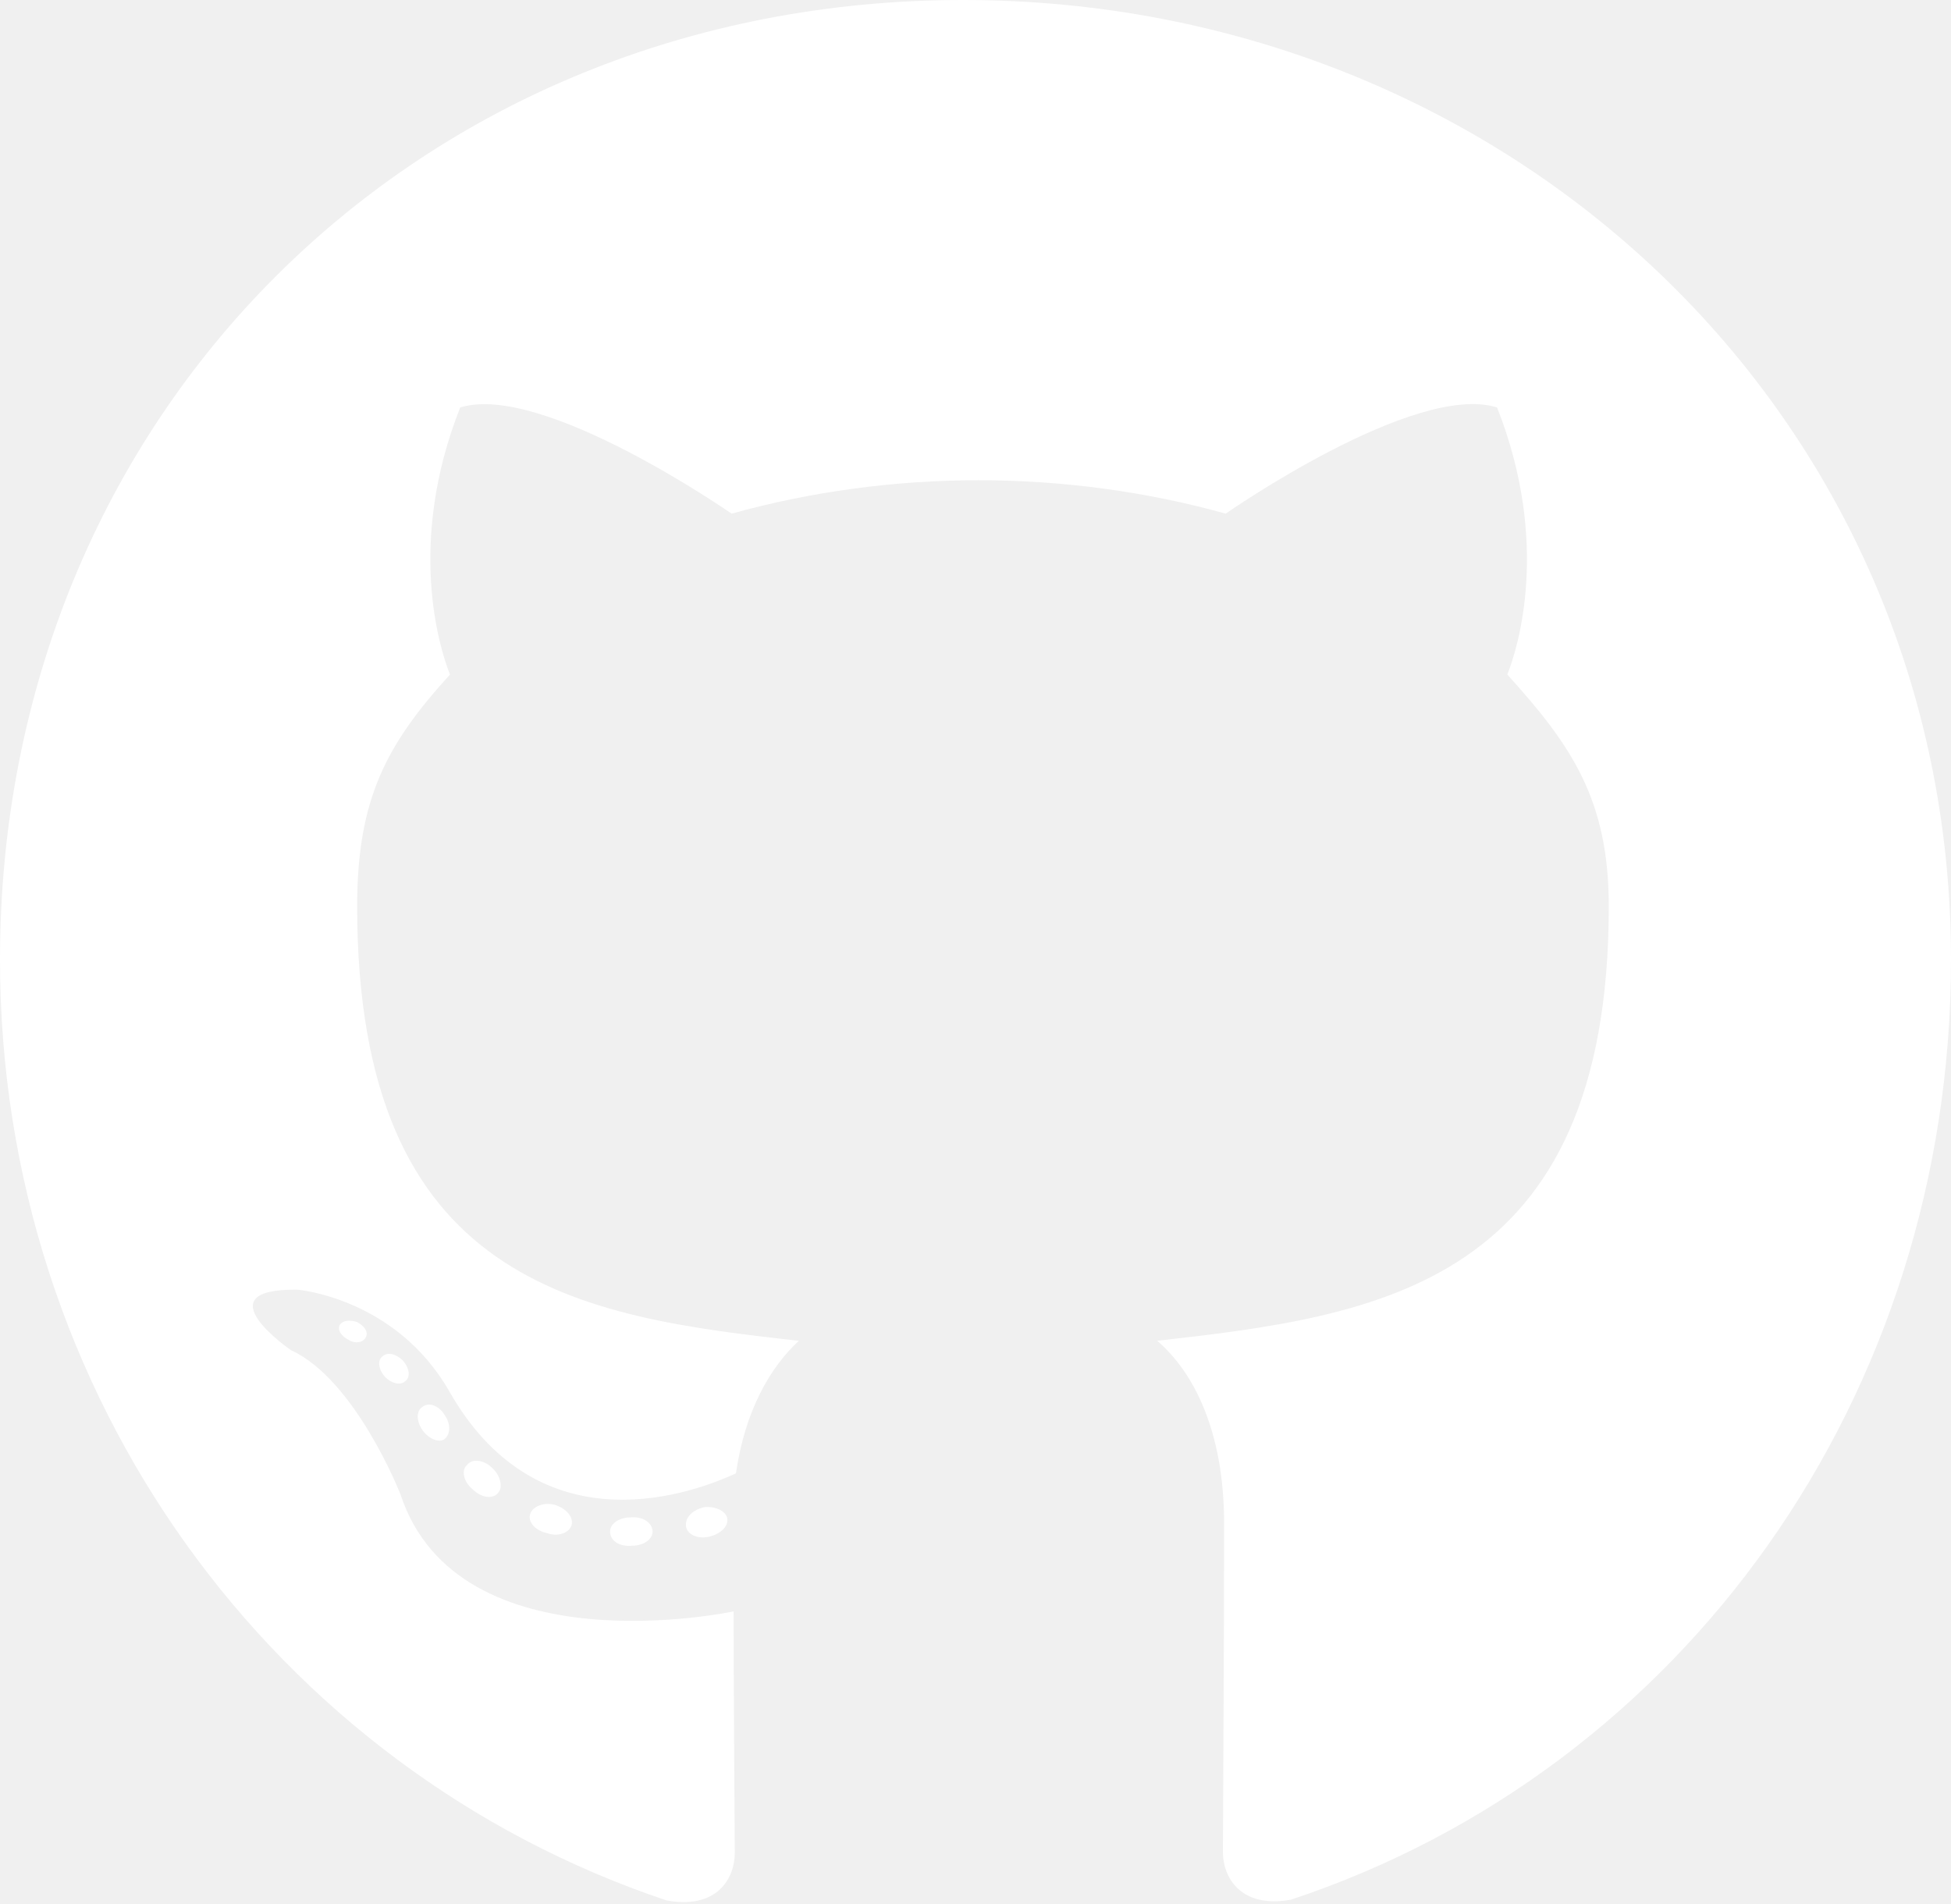
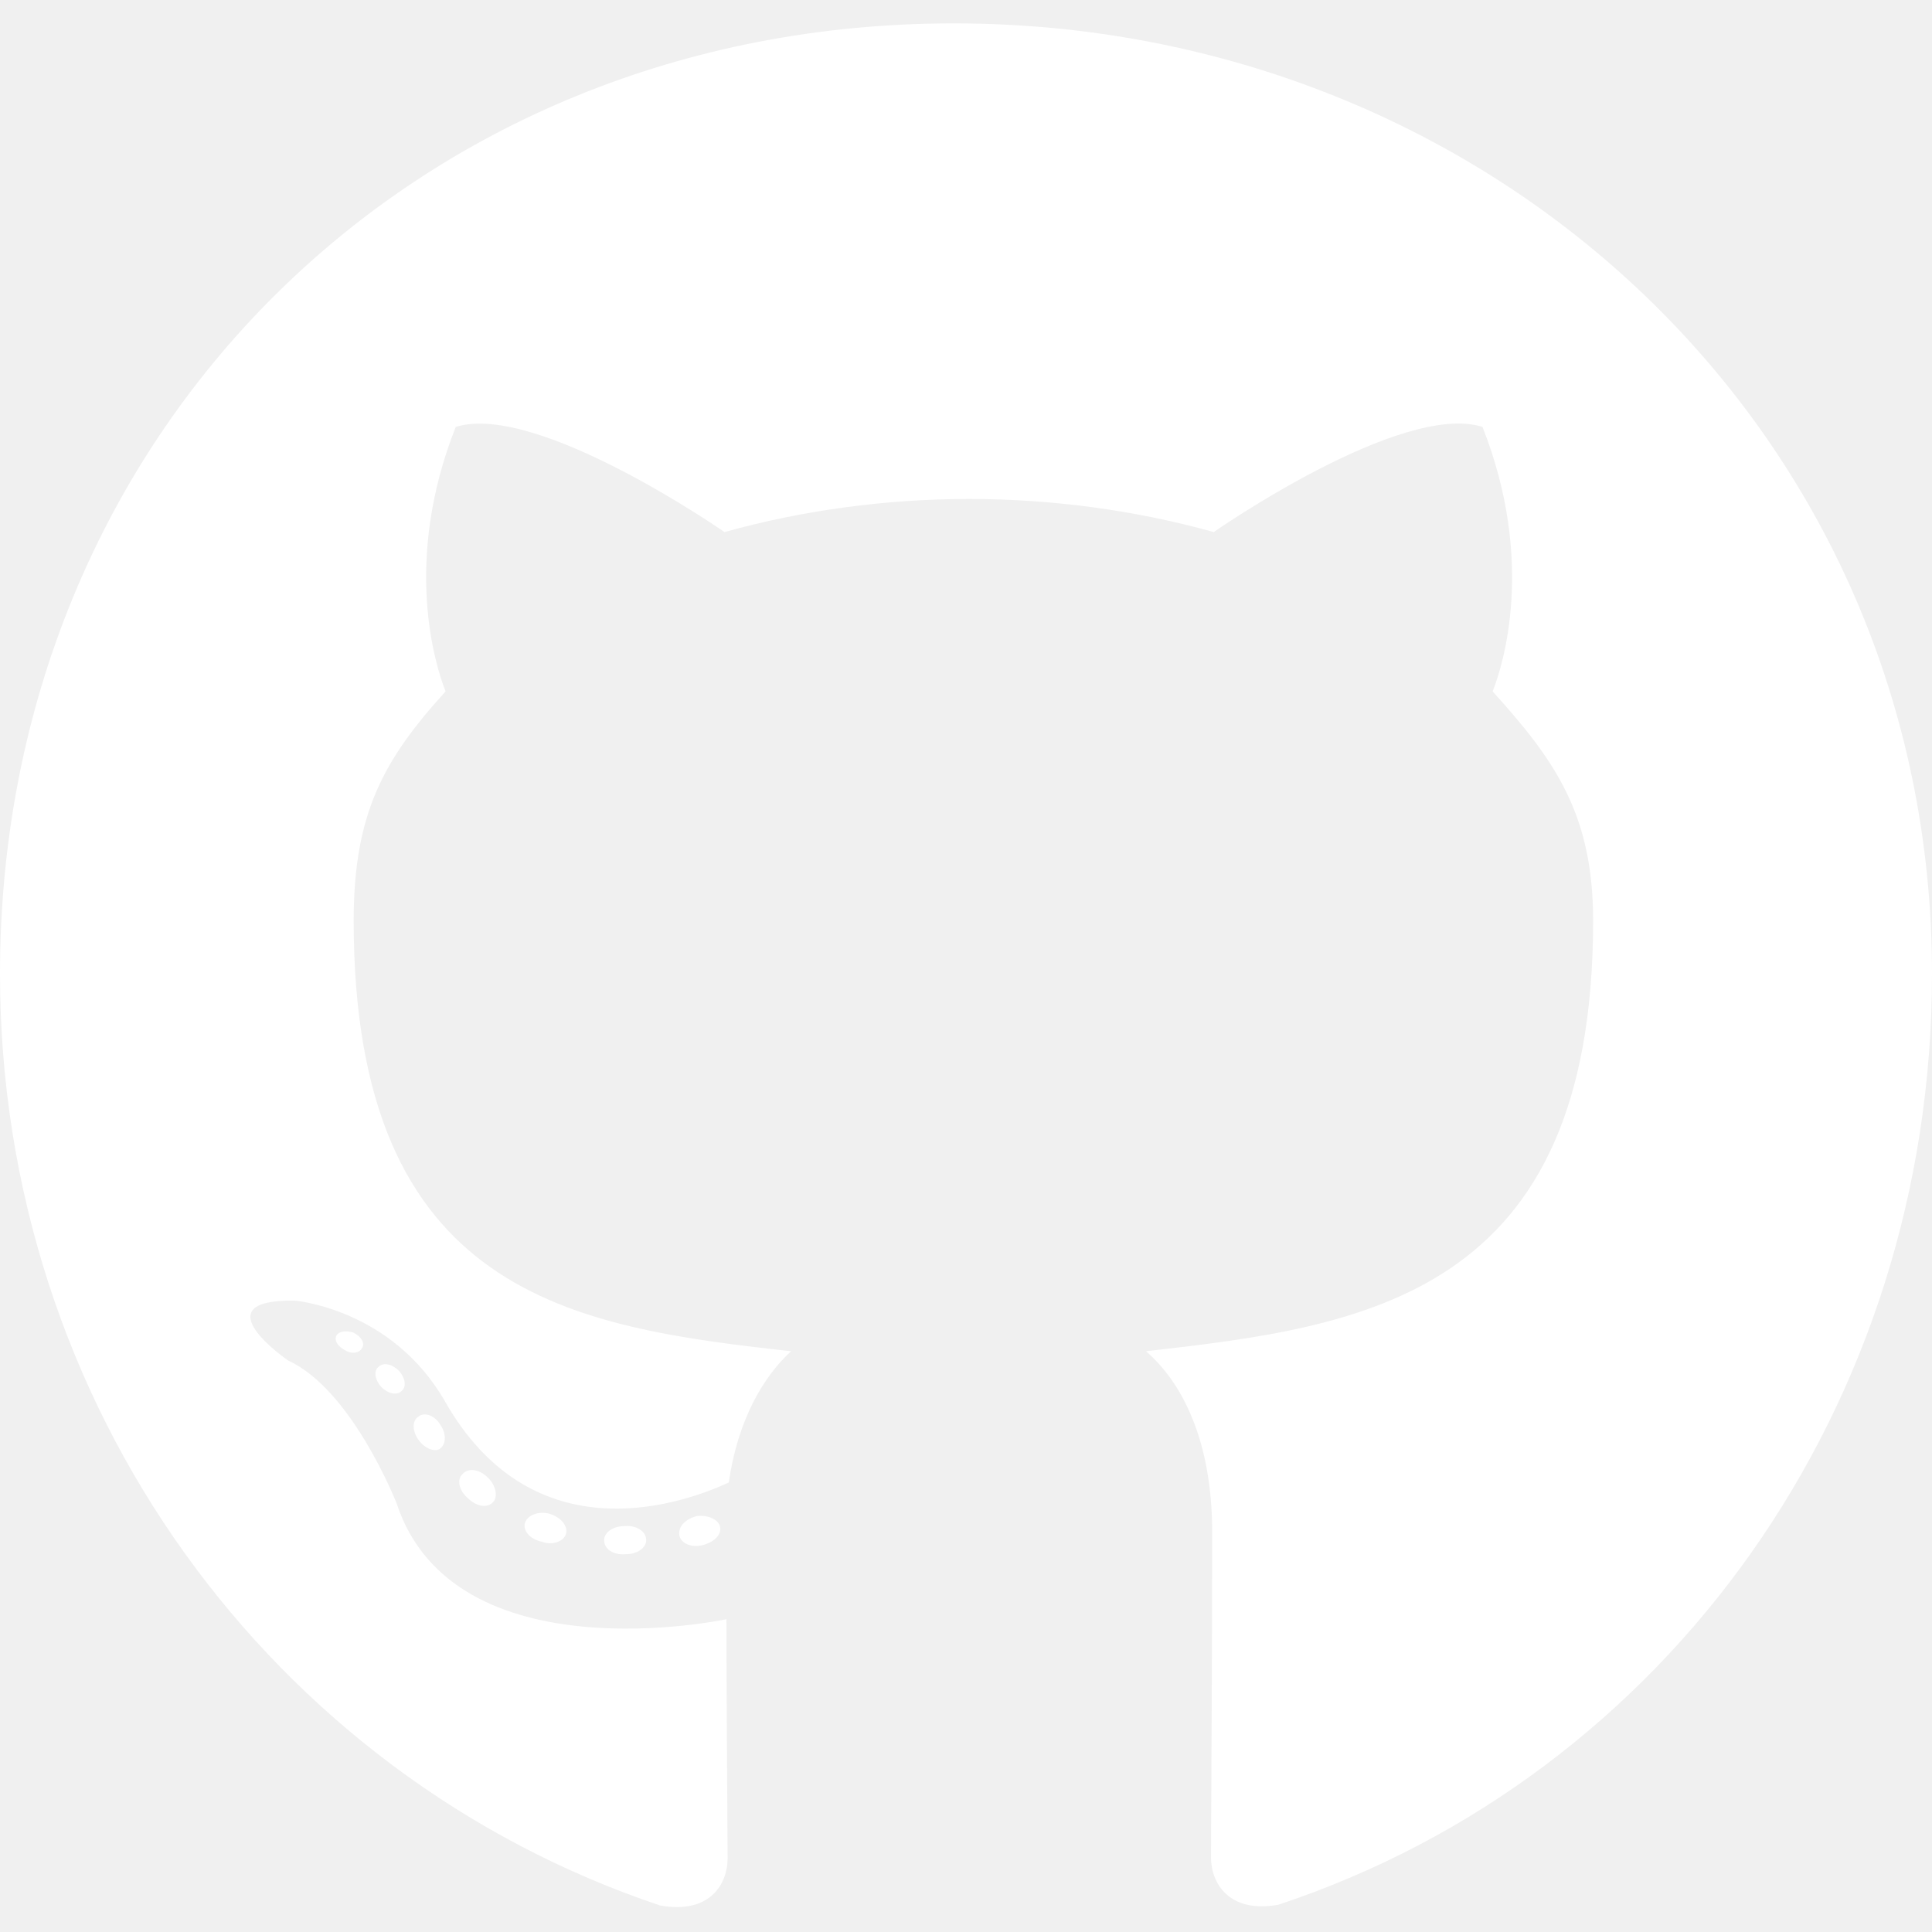
- <svg xmlns="http://www.w3.org/2000/svg" width="496" height="484" viewBox="0 0 496 484" fill="none">
+ <svg xmlns="http://www.w3.org/2000/svg" width="30" height="30" viewBox="0 0 496 484" fill="none">
  <path d="M165.9 389.4C165.9 391.4 163.6 393 160.7 393C157.4 393.3 155.1 391.7 155.1 389.4C155.1 387.4 157.4 385.8 160.3 385.8C163.3 385.5 165.9 387.1 165.9 389.4ZM134.8 384.9C134.1 386.9 136.1 389.2 139.1 389.8C141.7 390.8 144.7 389.8 145.3 387.8C145.9 385.8 144 383.5 141 382.6C138.4 381.9 135.5 382.9 134.8 384.9ZM179 383.2C176.1 383.9 174.1 385.8 174.4 388.1C174.7 390.1 177.3 391.4 180.3 390.7C183.2 390 185.2 388.1 184.9 386.1C184.6 384.2 181.9 382.9 179 383.2ZM244.8 0C106.1 0 0 105.3 0 244C0 354.9 69.8 449.8 169.5 483.2C182.3 485.5 186.8 477.6 186.8 471.1C186.8 464.9 186.5 430.7 186.5 409.7C186.5 409.7 116.5 424.7 101.8 379.9C101.8 379.9 90.4 350.8 74 343.3C74 343.3 51.1 327.6 75.6 327.9C75.6 327.9 100.5 329.9 114.2 353.7C136.1 392.3 172.8 381.2 187.1 374.6C189.4 358.6 195.9 347.5 203.1 340.9C147.2 334.7 90.8 326.6 90.8 230.4C90.8 202.9 98.4 189.1 114.4 171.5C111.8 165 103.3 138.2 117 103.6C137.9 97.1 186 130.6 186 130.6C206 125 227.5 122.1 248.8 122.1C270.1 122.1 291.6 125 311.6 130.6C311.6 130.6 359.7 97 380.6 103.6C394.3 138.3 385.8 165 383.2 171.5C399.2 189.2 409 203 409 230.4C409 326.9 350.1 334.6 294.2 340.9C303.4 348.8 311.2 363.8 311.2 387.3C311.2 421 310.9 462.7 310.9 470.9C310.9 477.4 315.5 485.3 328.2 483C428.2 449.8 496 354.9 496 244C496 105.3 383.5 0 244.8 0ZM97.2 344.9C95.9 345.9 96.2 348.2 97.9 350.1C99.5 351.7 101.8 352.4 103.1 351.1C104.4 350.1 104.1 347.8 102.4 345.9C100.8 344.3 98.5 343.6 97.2 344.9ZM86.4 336.8C85.7 338.1 86.7 339.7 88.7 340.7C90.3 341.7 92.3 341.4 93 340C93.7 338.7 92.7 337.1 90.7 336.1C88.7 335.5 87.1 335.8 86.4 336.8ZM118.8 372.4C117.2 373.7 117.8 376.7 120.1 378.6C122.4 380.9 125.3 381.2 126.6 379.6C127.9 378.3 127.3 375.3 125.3 373.4C123.1 371.1 120.1 370.8 118.8 372.4ZM107.4 357.7C105.8 358.7 105.8 361.3 107.4 363.6C109 365.9 111.7 366.9 113 365.9C114.6 364.6 114.6 362 113 359.7C111.6 357.4 109 356.4 107.4 357.7Z" fill="white" />
</svg>
